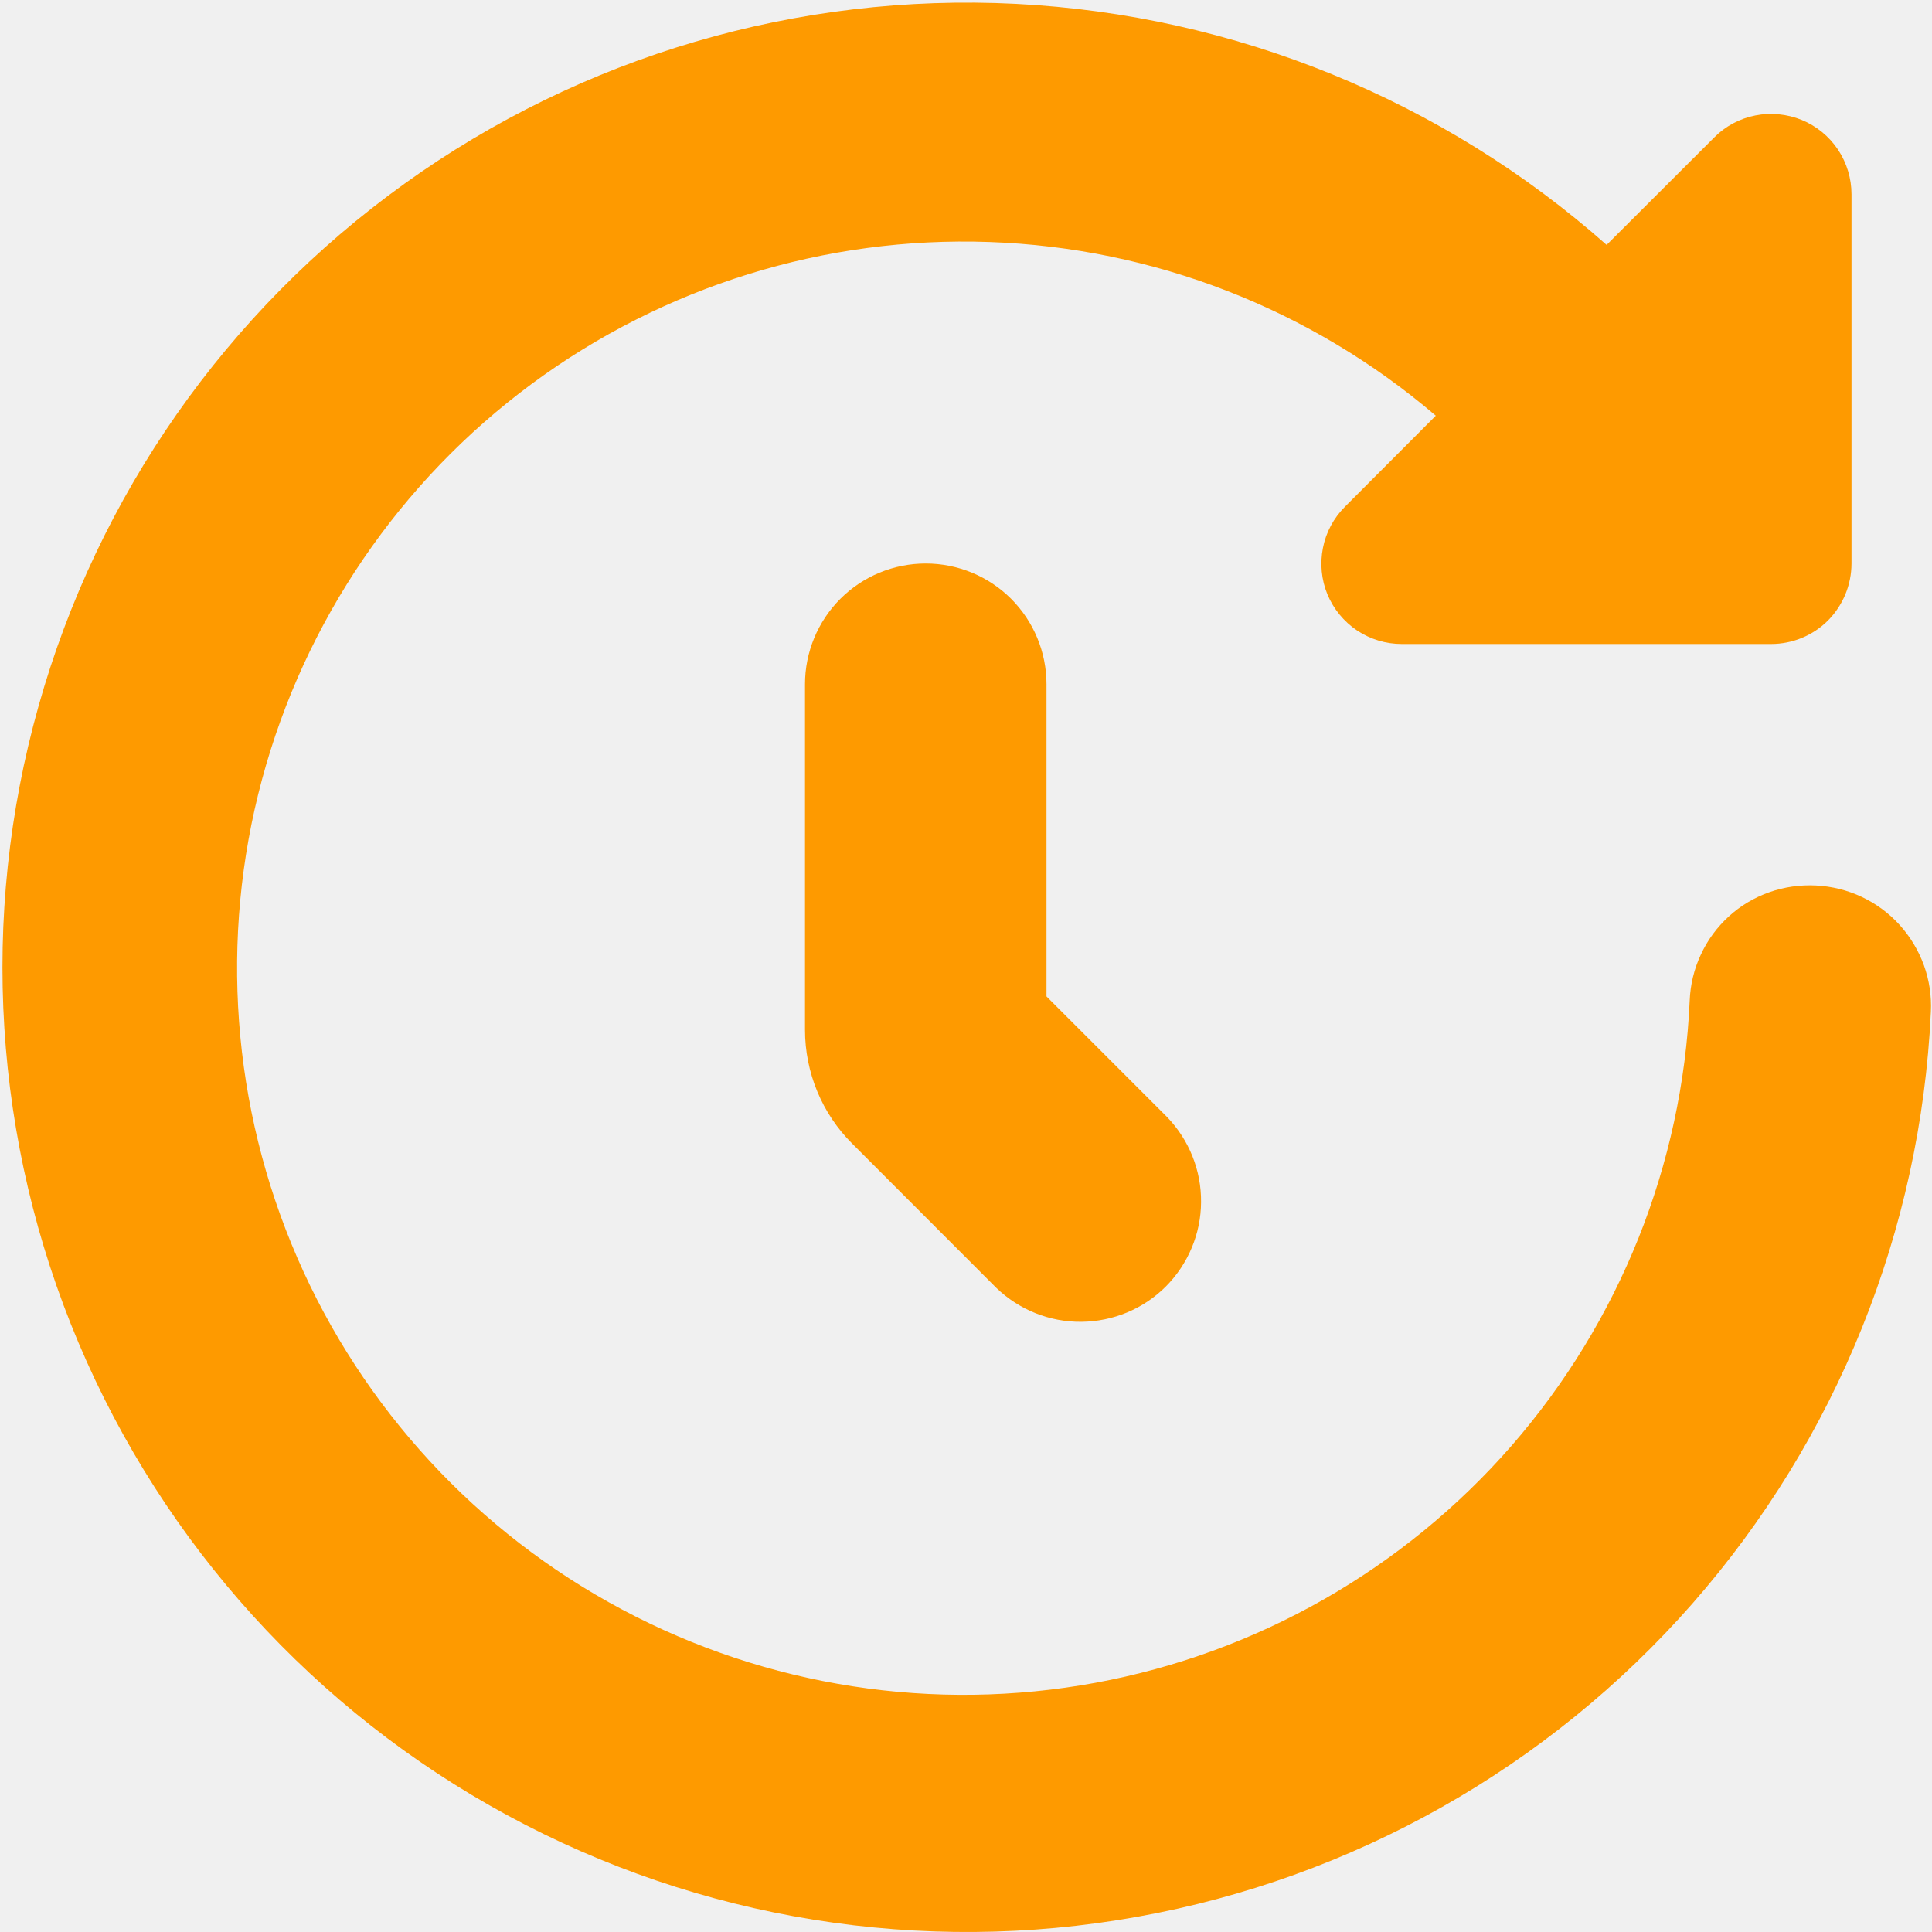
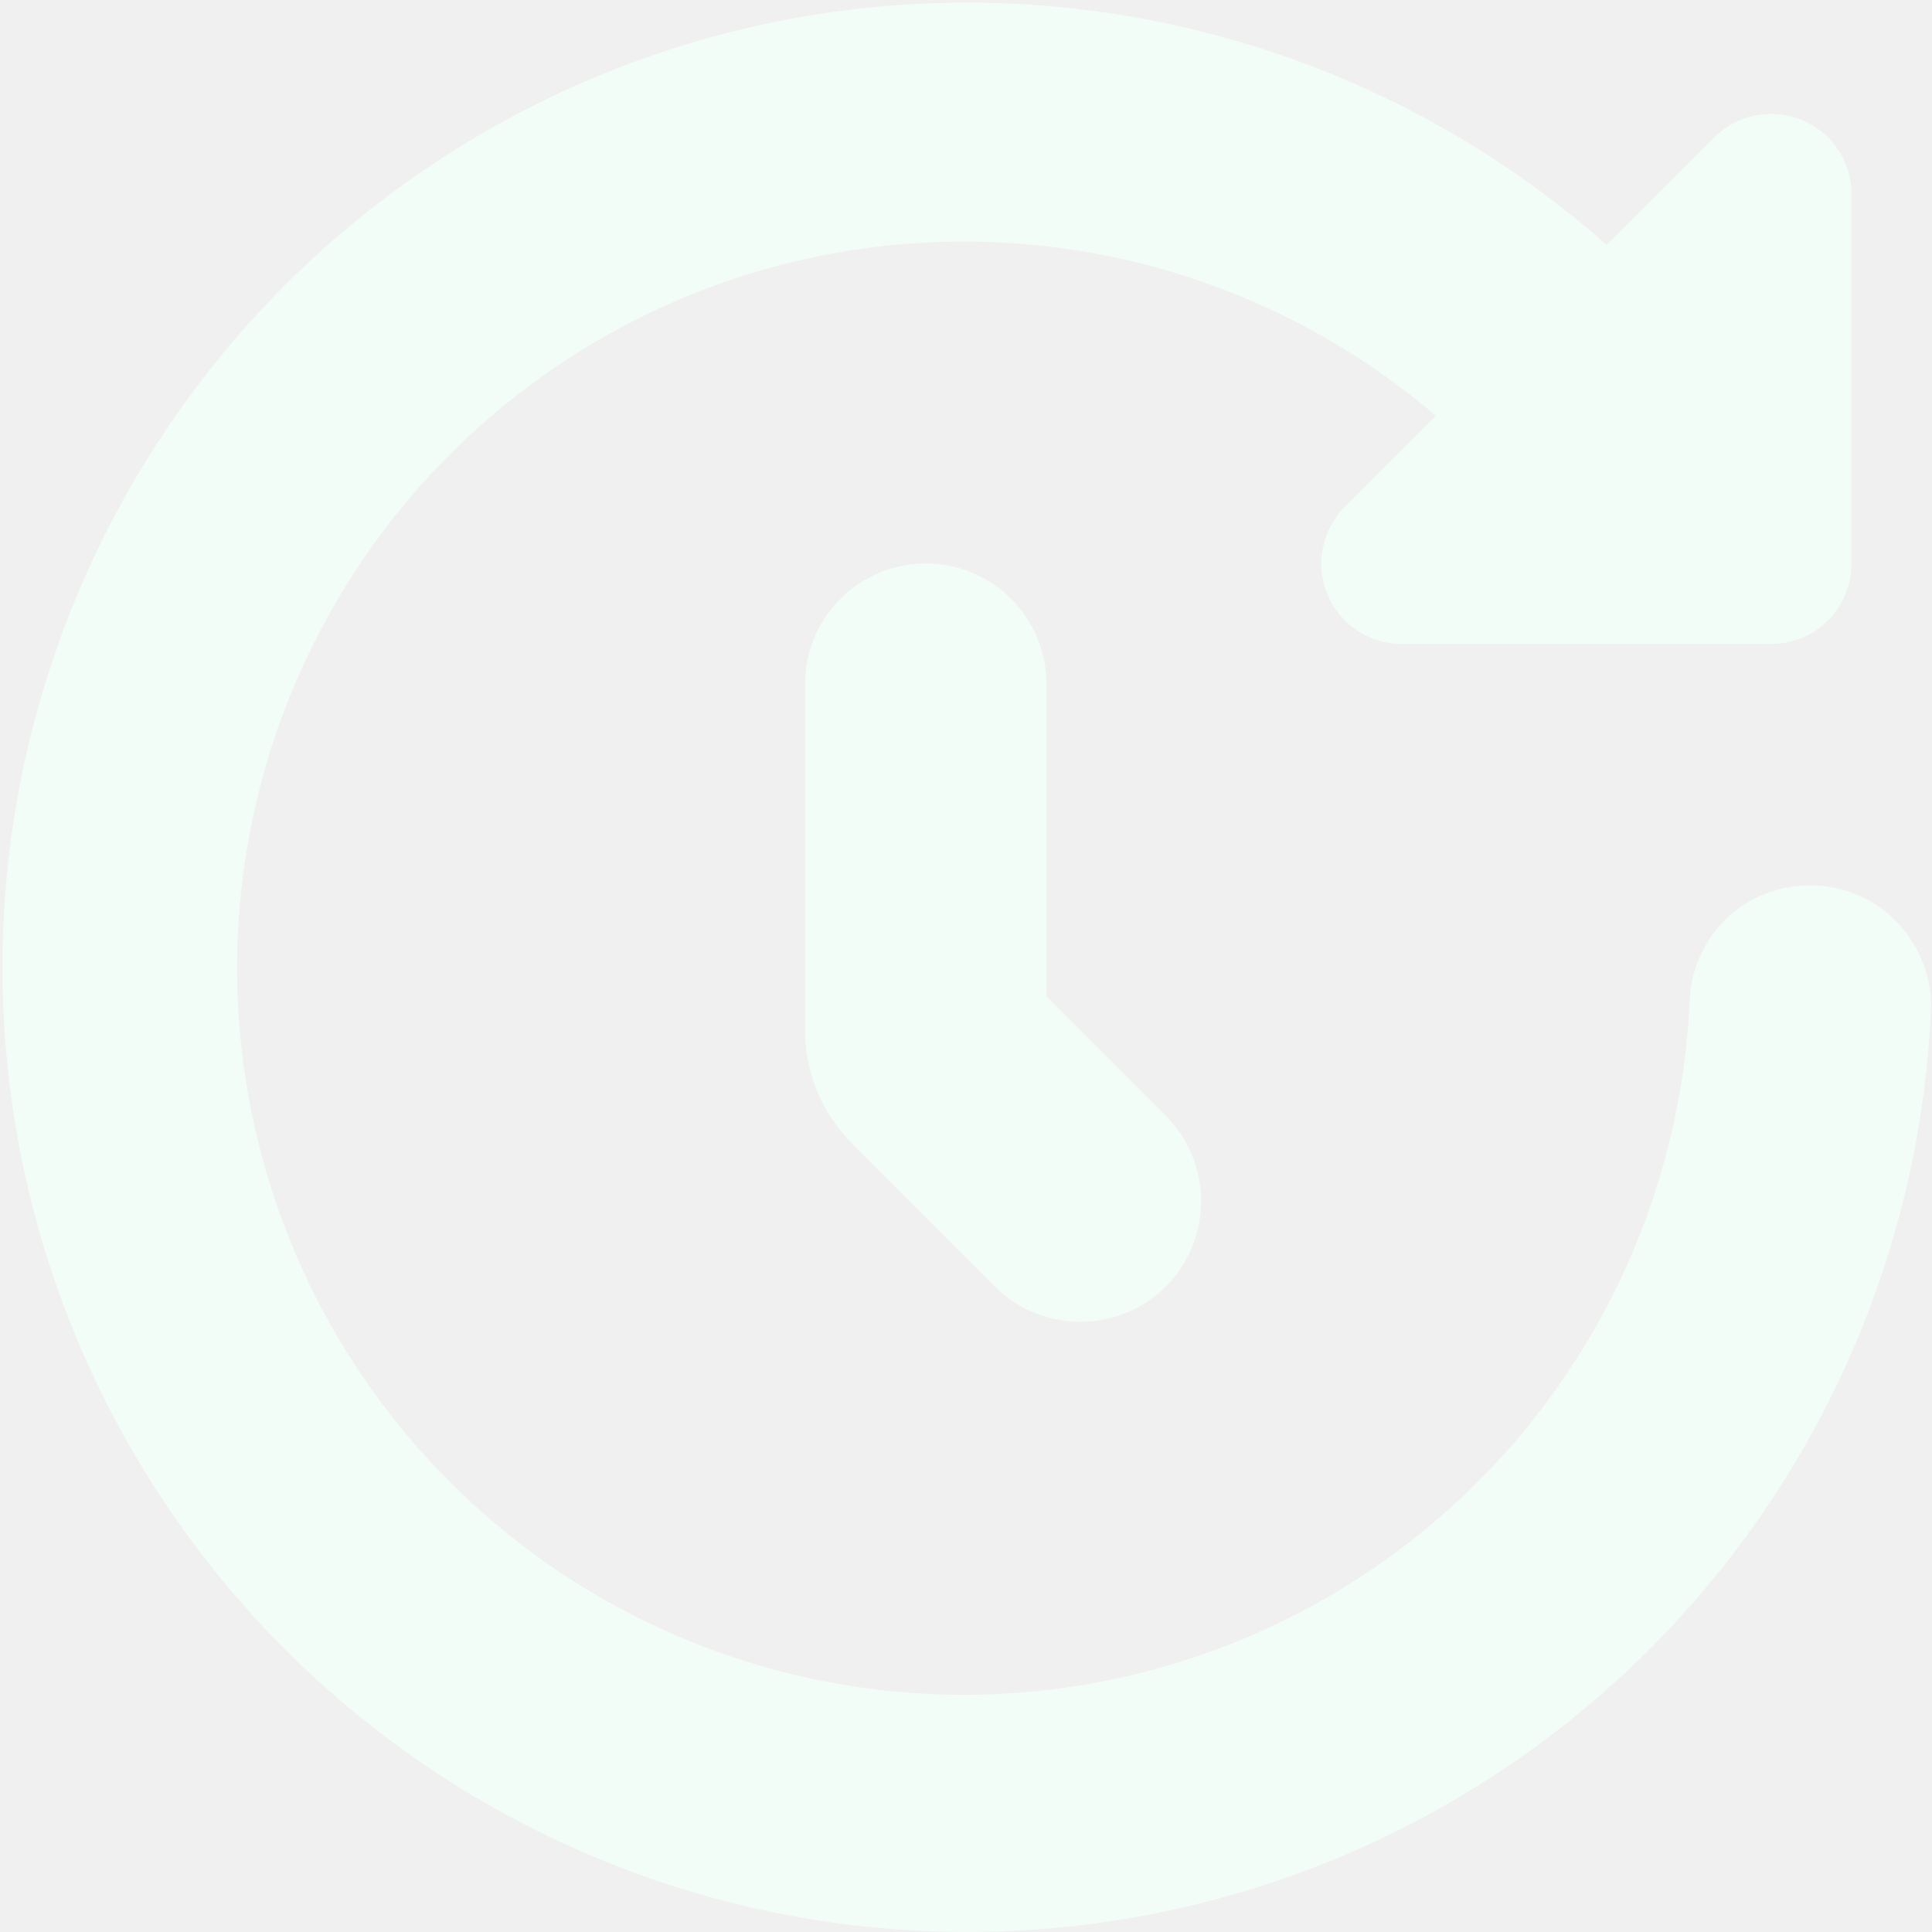
<svg xmlns="http://www.w3.org/2000/svg" width="12" height="12" viewBox="0 0 12 12" fill="none">
  <g clip-path="url(#clip0_379_4855)">
-     <path d="M11.28 5.5C11.181 5.495 11.082 5.509 10.989 5.542C10.896 5.575 10.81 5.626 10.737 5.693C10.664 5.76 10.605 5.84 10.564 5.93C10.522 6.019 10.499 6.116 10.495 6.215C10.45 7.235 10.06 8.208 9.39 8.978C8.72 9.747 7.808 10.267 6.805 10.452C5.801 10.637 4.765 10.477 3.864 9.997C2.964 9.518 2.252 8.747 1.846 7.811C1.44 6.875 1.362 5.829 1.627 4.843C1.892 3.858 2.482 2.991 3.303 2.384C4.123 1.778 5.125 1.467 6.145 1.503C7.165 1.539 8.142 1.919 8.918 2.582L8.354 3.147C8.284 3.217 8.236 3.306 8.217 3.403C8.198 3.5 8.207 3.6 8.245 3.692C8.283 3.783 8.347 3.861 8.429 3.916C8.512 3.971 8.608 4 8.707 4H11C11.133 4 11.26 3.948 11.354 3.854C11.447 3.76 11.5 3.633 11.5 3.5V1.207C11.5 1.108 11.471 1.012 11.416 0.929C11.361 0.847 11.283 0.783 11.191 0.745C11.1 0.708 10.999 0.698 10.903 0.717C10.806 0.736 10.716 0.784 10.647 0.854L9.979 1.521C8.962 0.621 7.668 0.093 6.311 0.024C4.954 -0.045 3.614 0.349 2.511 1.142C1.407 1.935 0.606 3.079 0.239 4.387C-0.129 5.695 -0.041 7.09 0.488 8.341C1.018 9.593 1.956 10.627 3.151 11.275C4.345 11.923 5.724 12.146 7.062 11.906C8.399 11.667 9.616 10.981 10.512 9.96C11.408 8.938 11.93 7.642 11.993 6.285C11.998 6.187 11.983 6.088 11.95 5.996C11.916 5.903 11.865 5.818 11.799 5.745C11.733 5.672 11.653 5.613 11.564 5.571C11.475 5.529 11.378 5.505 11.28 5.5V5.5Z" fill="#FE9A00" />
-     <path d="M5.75 3.5C5.551 3.5 5.36 3.579 5.22 3.719C5.079 3.86 5 4.051 5 4.25V6.396C5 6.661 5.105 6.916 5.293 7.103L6.189 8C6.331 8.136 6.52 8.212 6.717 8.21C6.914 8.208 7.102 8.13 7.241 7.991C7.38 7.851 7.459 7.663 7.46 7.467C7.462 7.27 7.386 7.081 7.25 6.939L6.5 6.189V4.25C6.5 4.051 6.421 3.86 6.28 3.719C6.14 3.579 5.949 3.5 5.75 3.5V3.5Z" fill="#FE9A00" />
+     <path d="M11.28 5.5C11.181 5.495 11.082 5.509 10.989 5.542C10.896 5.575 10.81 5.626 10.737 5.693C10.664 5.76 10.605 5.84 10.564 5.93C10.522 6.019 10.499 6.116 10.495 6.215C10.45 7.235 10.06 8.208 9.39 8.978C8.72 9.747 7.808 10.267 6.805 10.452C5.801 10.637 4.765 10.477 3.864 9.997C2.964 9.518 2.252 8.747 1.846 7.811C1.44 6.875 1.362 5.829 1.627 4.843C1.892 3.858 2.482 2.991 3.303 2.384C4.123 1.778 5.125 1.467 6.145 1.503C7.165 1.539 8.142 1.919 8.918 2.582L8.354 3.147C8.284 3.217 8.236 3.306 8.217 3.403C8.198 3.5 8.207 3.6 8.245 3.692C8.283 3.783 8.347 3.861 8.429 3.916C8.512 3.971 8.608 4 8.707 4H11C11.133 4 11.26 3.948 11.354 3.854C11.447 3.76 11.5 3.633 11.5 3.5V1.207C11.5 1.108 11.471 1.012 11.416 0.929C11.361 0.847 11.283 0.783 11.191 0.745C11.1 0.708 10.999 0.698 10.903 0.717C10.806 0.736 10.716 0.784 10.647 0.854L9.979 1.521C8.962 0.621 7.668 0.093 6.311 0.024C4.954 -0.045 3.614 0.349 2.511 1.142C1.407 1.935 0.606 3.079 0.239 4.387C-0.129 5.695 -0.041 7.09 0.488 8.341C1.018 9.593 1.956 10.627 3.151 11.275C4.345 11.923 5.724 12.146 7.062 11.906C8.399 11.667 9.616 10.981 10.512 9.96C11.408 8.938 11.93 7.642 11.993 6.285C11.998 6.187 11.983 6.088 11.95 5.996C11.916 5.903 11.865 5.818 11.799 5.745C11.733 5.672 11.653 5.613 11.564 5.571C11.475 5.529 11.378 5.505 11.28 5.5V5.5Z" fill="#F3FDF8" />
+     <path d="M5.75 3.5C5.551 3.5 5.36 3.579 5.22 3.719C5.079 3.86 5 4.051 5 4.25V6.396C5 6.661 5.105 6.916 5.293 7.103L6.189 8C6.331 8.136 6.52 8.212 6.717 8.21C6.914 8.208 7.102 8.13 7.241 7.991C7.38 7.851 7.459 7.663 7.46 7.467C7.462 7.27 7.386 7.081 7.25 6.939L6.5 6.189V4.25C6.5 4.051 6.421 3.86 6.28 3.719C6.14 3.579 5.949 3.5 5.75 3.5V3.5Z" fill="#F3FDF8" />
  </g>
  <defs>
    <clipPath id="clip0_379_4855">
      <rect width="12" height="12" fill="white" />
    </clipPath>
  </defs>
</svg>
